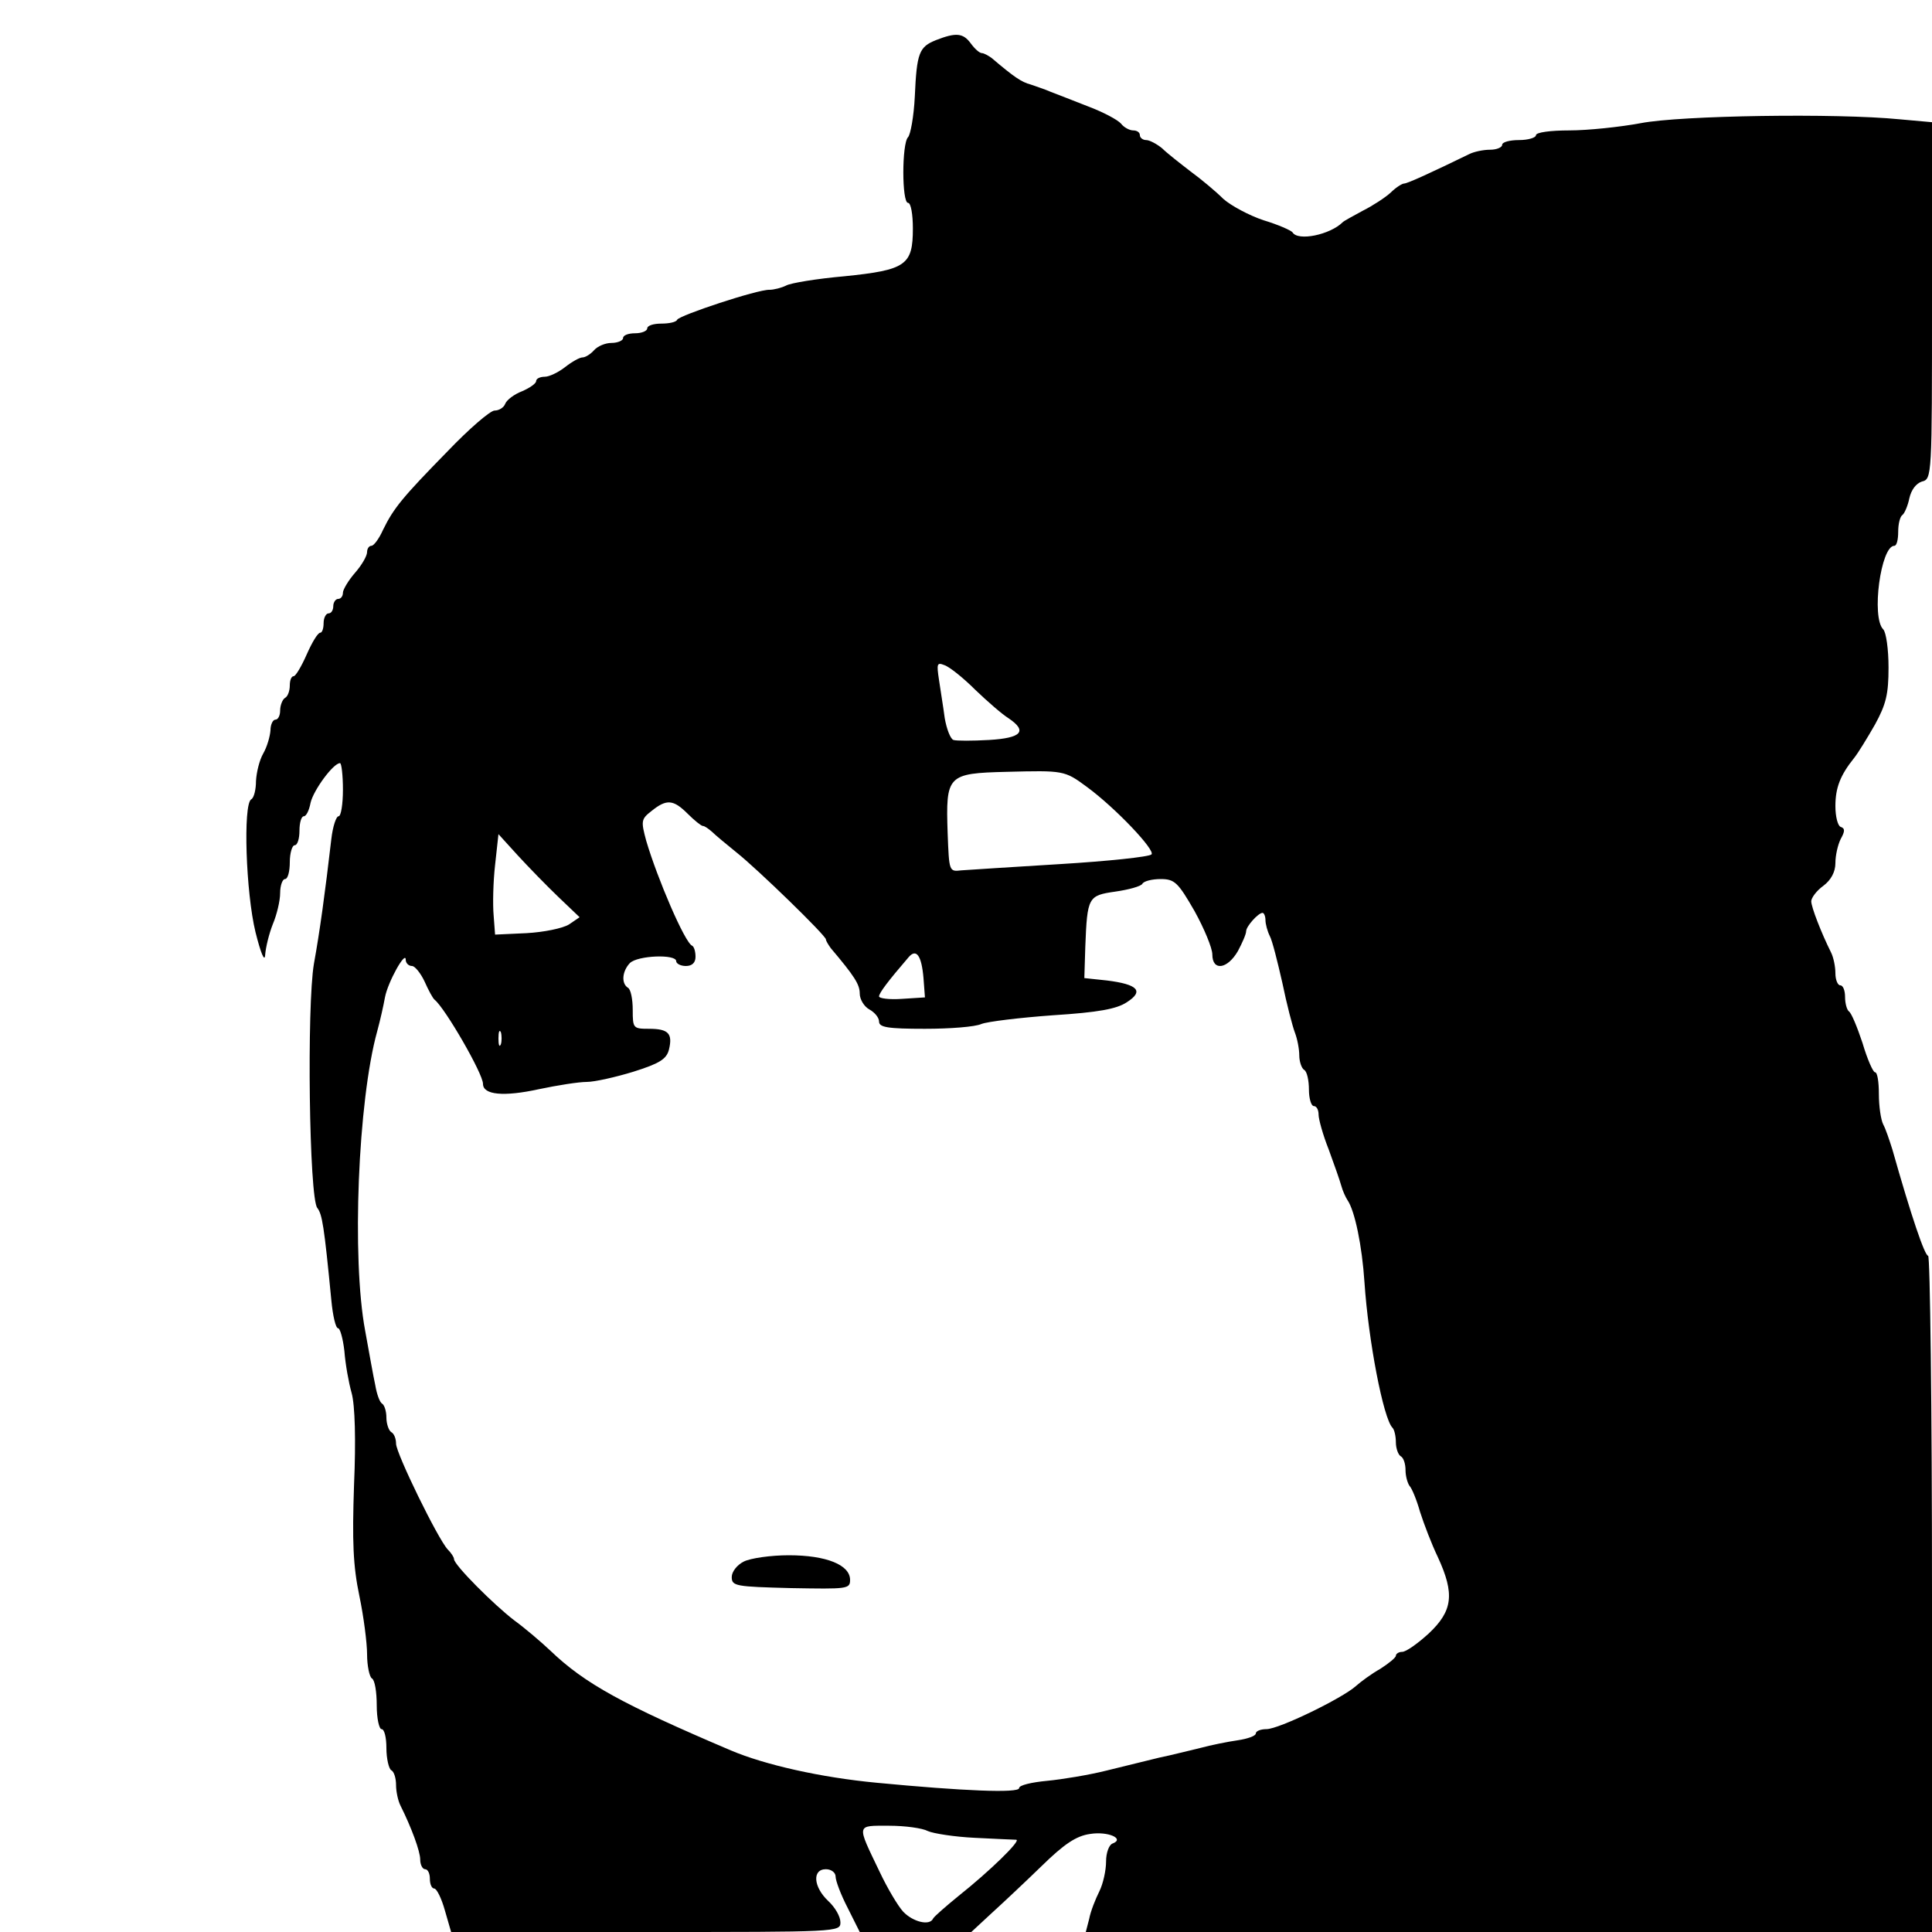
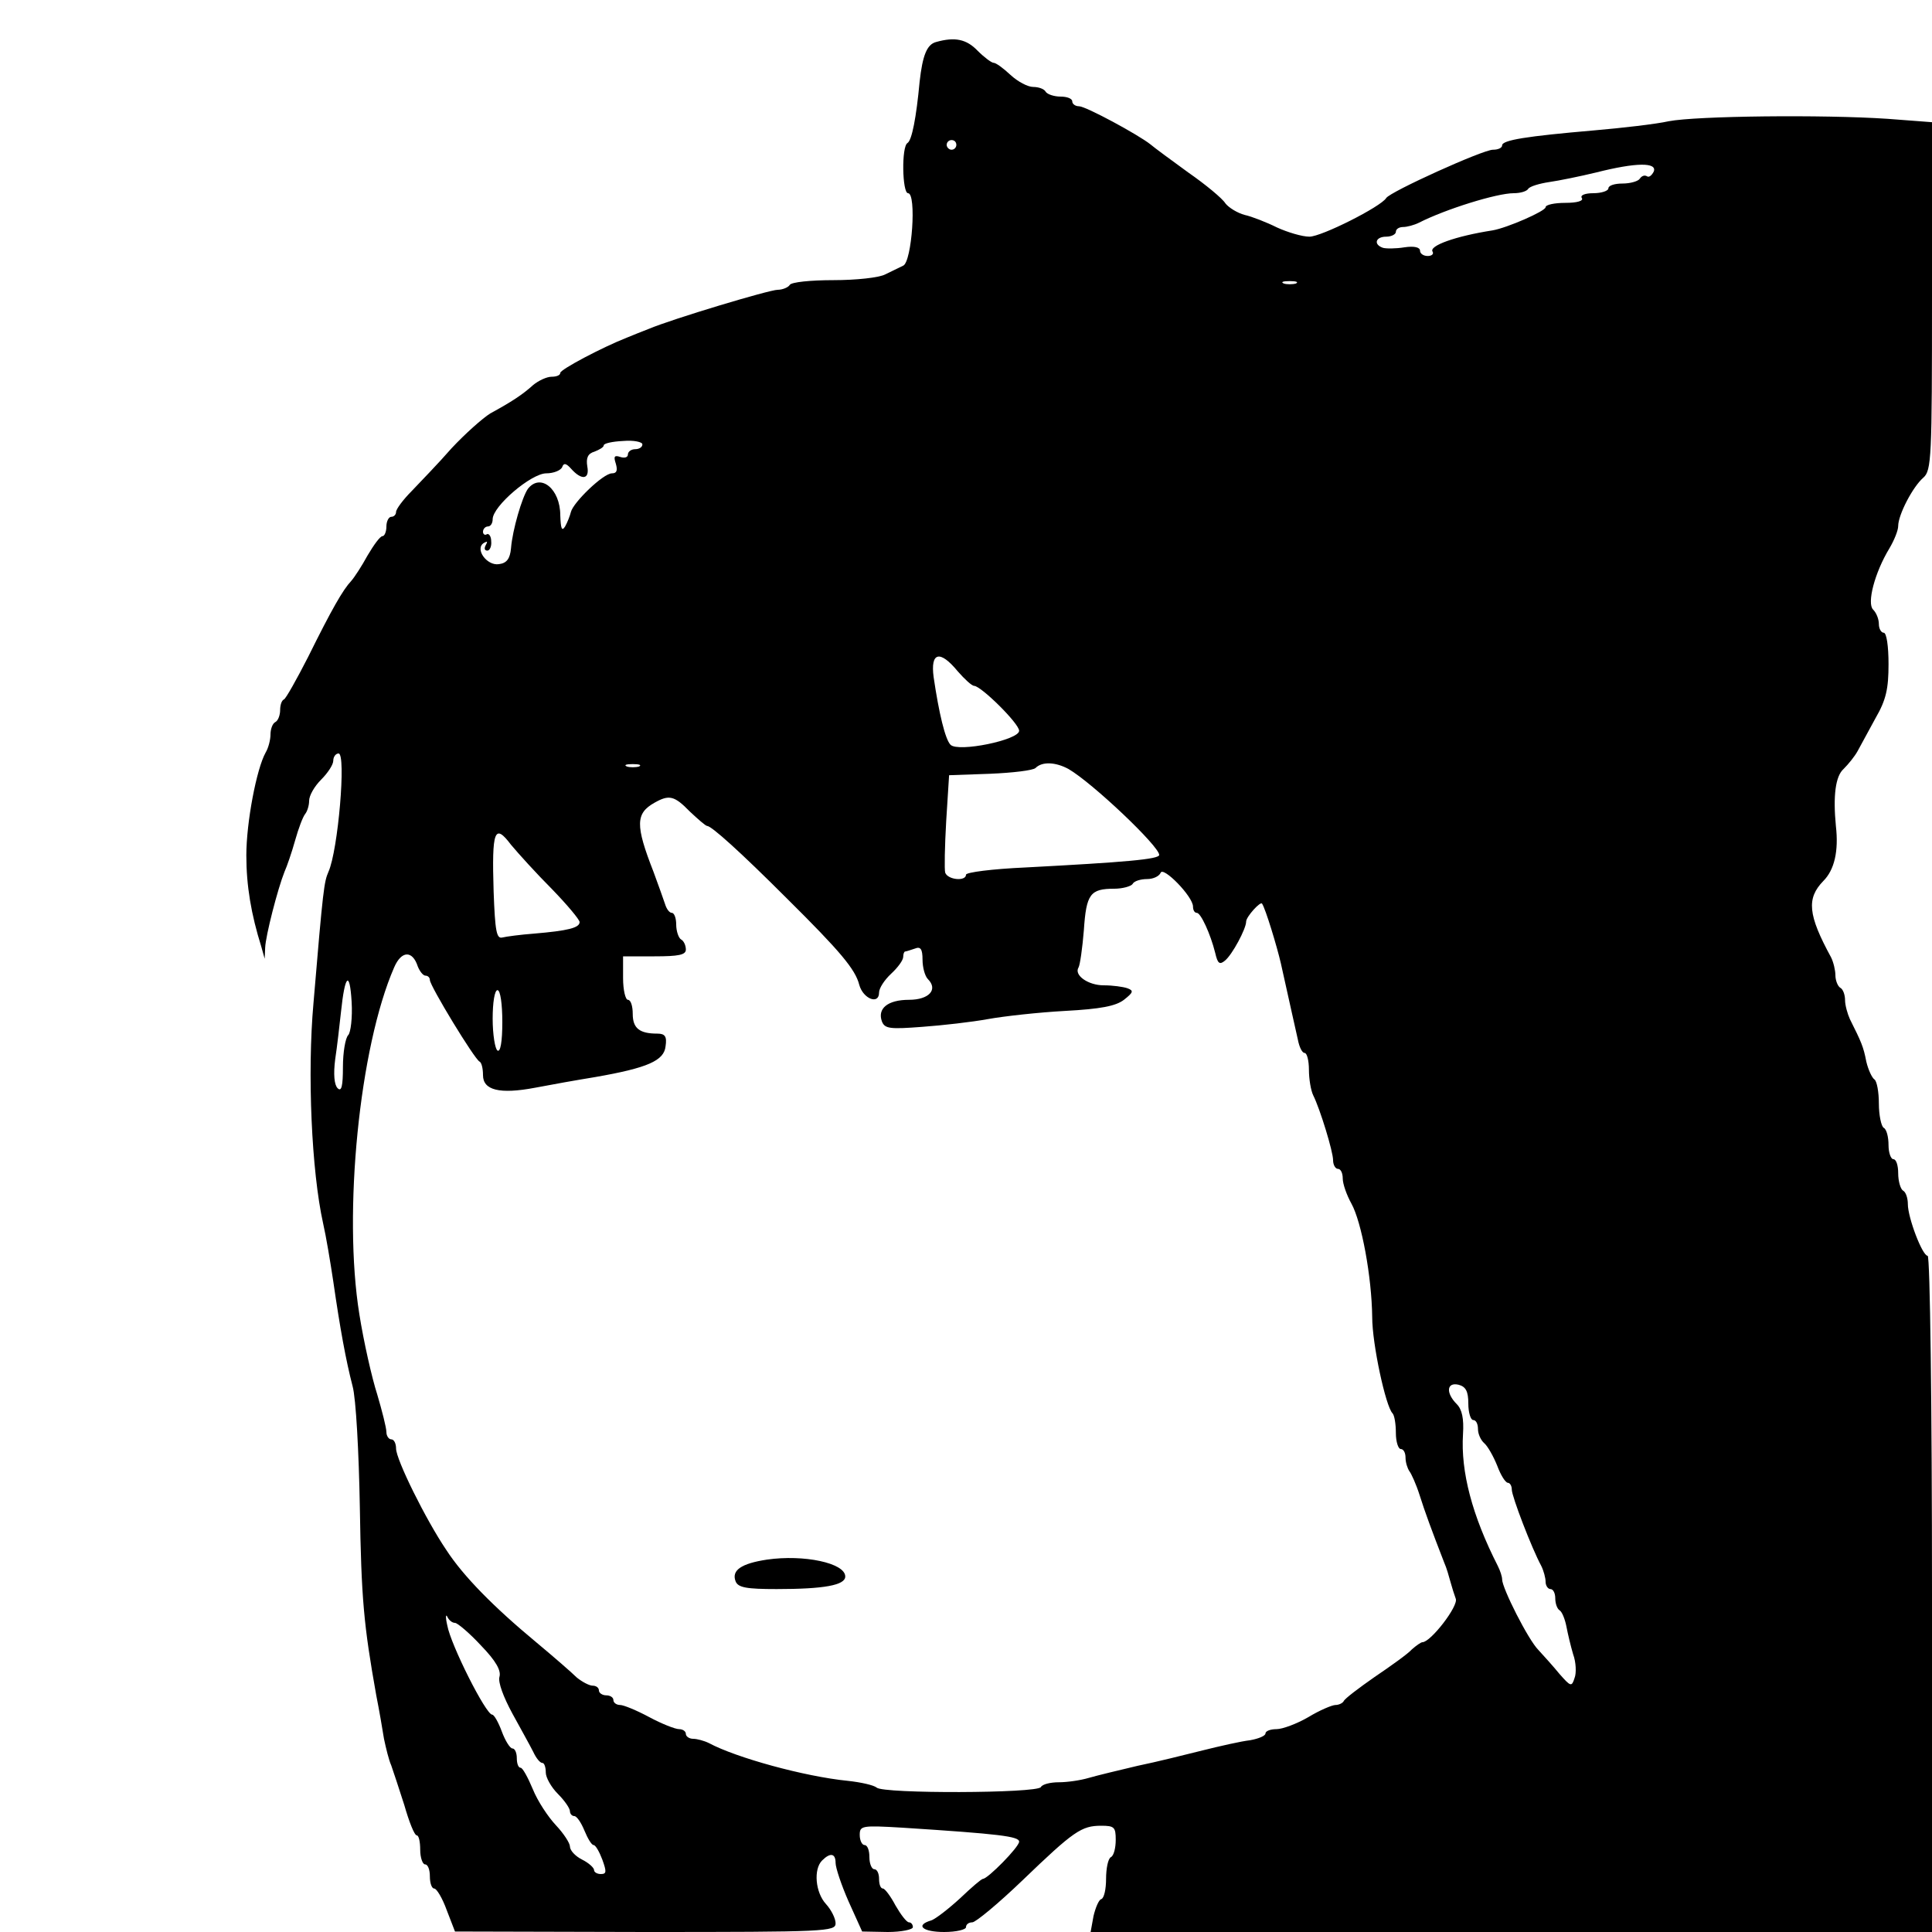
<svg xmlns="http://www.w3.org/2000/svg" height="400pt" preserveAspectRatio="xMidYMid meet" viewBox="0 0 400 400" width="400pt">
  <g transform="matrix(.1 0 0 -.1 0 400)">
-     <path d="m1938 3917c-35-14-40-26-44-117-2-41-9-79-14-84-13-13-13-136 0-136 6 0 10-24 10-53 0-76-14-86-142-99-57-5-111-14-120-19-10-5-26-9-35-9-24 1-187-53-191-62-2-5-17-8-33-8s-29-4-29-10c0-5-11-10-25-10s-25-4-25-10c0-5-11-10-24-10s-29-7-36-15-18-15-24-15-22-9-36-20-33-20-42-20c-10 0-18-4-18-9s-13-14-29-21c-16-6-32-18-35-26s-13-14-22-14-53-38-97-84c-94-96-112-118-134-163-8-18-19-33-24-33s-9-6-9-13c0-8-11-27-25-43s-25-35-25-41c0-7-4-13-10-13-5 0-10-7-10-15s-4-15-10-15c-5 0-10-9-10-20s-3-20-7-20c-5 0-17-20-28-45s-23-45-27-45c-5 0-8-9-8-19 0-11-4-23-10-26-5-3-10-15-10-26 0-10-4-19-10-19-5 0-10-10-10-22-1-13-7-34-15-48s-14-39-15-57c0-17-4-35-10-38-17-11-11-193 9-275 11-44 19-63 20-47 1 15 8 44 16 64 8 19 15 48 15 64s5 29 10 29c6 0 10 16 10 35s5 35 10 35c6 0 10 14 10 30 0 17 4 30 9 30s11 12 14 28c6 26 47 82 61 82 3 0 6-25 6-55s-4-55-9-55-12-21-15-47c-13-112-24-192-36-258-15-87-10-486 7-506 10-13 14-36 29-191 3-32 9-58 14-58 4 0 10-21 13-47 2-27 9-66 15-87 7-25 9-98 5-190-4-118-2-168 11-230 9-43 16-98 16-121 0-24 5-47 10-50 6-3 10-28 10-56 0-27 5-49 10-49 6 0 10-18 10-39 0-22 5-43 10-46 6-3 10-17 10-31 0-13 4-32 9-42 23-46 41-95 41-112 0-11 5-20 10-20 6 0 10-9 10-20s4-20 9-20 15-20 22-45l13-45h403c399 0 403 0 403 20 0 12-11 31-25 44-31 29-34 66-5 66 11 0 20-7 20-15 0-9 11-38 25-65l25-50h116 115l41 38c22 20 69 64 104 98 47 46 72 63 101 67 37 6 73-10 46-20-7-3-13-19-13-37s-6-46-14-62-18-41-21-57l-7-27h876 876v700c0 385-4 700-8 700-7 0-35 82-74 220-6 19-14 43-19 52-5 10-9 38-9 63s-3 45-8 45c-4 0-16 27-26 61-11 33-23 62-28 65-4 3-8 16-8 30 0 13-4 24-10 24-5 0-10 11-10 25s-4 33-9 43c-20 40-41 94-41 106 0 7 11 22 25 32 16 12 25 29 25 47 0 16 5 38 11 50 9 16 9 22 0 25-6 2-11 21-11 43 0 38 10 64 39 100 8 10 27 41 43 69 23 42 28 63 28 118 0 38-5 73-11 79-25 25-5 173 23 173 5 0 8 13 8 29 0 17 4 32 9 35 4 3 11 19 14 34 4 18 14 31 26 35 21 5 21 10 21 375v369l-67 6c-131 13-454 8-536-8-43-8-110-15-148-15-39 0-69-4-69-10 0-5-16-10-35-10s-35-4-35-10c0-5-11-10-25-10s-33-4-43-9c-76-37-128-61-135-61-4 0-17-8-28-19-11-10-37-27-57-37-20-11-39-21-42-24-26-26-93-40-104-21-3 4-30 16-60 25-30 10-67 30-83 44-15 15-46 41-68 57-22 17-49 38-59 48-11 9-26 17-33 17s-13 5-13 10c0 6-6 10-14 10-7 0-19 6-25 14-7 8-37 24-69 36-31 12-66 26-77 30-11 5-30 11-41 15-19 5-34 15-81 55-7 5-16 10-20 10-5 0-15 9-23 20-16 22-31 23-72 7zm81-1345c25-24 56-51 69-59 40-27 27-41-40-45-35-2-68-2-74 0s-14 22-18 45c-3 23-9 59-12 80-5 33-4 36 11 30 10-3 39-26 64-51zm231-201c60-44 143-132 134-140-5-5-90-14-189-20s-191-12-205-13c-25-3-25-2-28 77-4 120-1 124 122 127 118 3 120 3 166-31zm-826-56c14-14 28-25 31-25 4 0 12-6 19-12 7-7 30-26 51-43 44-35 185-172 185-180 0-3 5-11 10-18 49-58 60-75 60-94 0-12 9-27 20-33s20-17 20-25c0-12 18-15 95-15 52 0 104 4 117 10 13 5 79 13 148 18 94 6 132 13 153 27 36 23 23 37-41 45l-47 5 2 65c4 103 6 106 62 114 28 4 53 11 56 16 3 6 21 10 38 10 29 0 36-7 70-66 20-36 37-77 37-90 0-35 31-31 53 7 9 17 17 35 17 41 0 10 25 38 34 38 3 0 6-7 6-15s4-23 9-33c5-9 16-53 26-97 9-44 21-90 26-103s9-34 9-47 5-27 10-30c6-3 10-22 10-41s5-34 10-34c6 0 10-8 10-18 0-9 9-42 21-72 11-30 23-64 26-75s9-24 13-30c15-22 30-94 35-170 8-120 39-282 58-301 4-4 7-18 7-30 0-13 5-26 10-29 6-3 10-16 10-29 0-12 4-26 8-32 5-5 15-29 22-54 8-25 24-67 37-94 35-76 31-111-19-158-23-21-47-38-55-38-7 0-13-4-13-8s-15-16-32-27c-18-10-41-27-51-36-28-25-159-89-185-89-12 0-22-4-22-9s-17-11-37-14c-21-3-56-10-78-16-22-5-60-15-85-20-25-6-74-18-110-27s-91-18-122-21c-32-3-58-9-58-15 0-11-117-6-295 11-116 11-231 37-302 67-223 95-302 138-373 206-19 18-53 47-75 63-42 32-125 115-125 127 0 4-6 13-13 20-20 21-107 199-107 219 0 10-4 21-10 24-5 3-10 17-10 30s-4 26-9 29-11 20-14 38c-4 18-13 69-21 113-28 149-15 476 25 620 6 22 13 53 16 70 6 32 43 98 43 78 0-7 6-13 13-13 6 0 18-15 26-32 8-18 17-35 21-38 22-18 100-153 100-174 0-23 43-27 116-11 38 8 82 15 99 15 16 0 60 10 96 21 54 17 69 26 74 46 8 33-1 43-41 43-33 0-34 1-34 39 0 22-4 43-10 46-14 9-12 34 4 51 16 16 96 19 96 4 0-5 9-10 20-10 13 0 20 7 20 19 0 11-3 21-7 23-15 6-72 139-95 217-11 41-11 45 11 62 31 25 45 24 75-6zm-268-172 44-42-22-15c-13-8-52-16-88-18l-65-3-3 40c-2 22-1 69 3 104l7 64 40-44c22-24 60-63 84-86zm756-168 3-40-47-3c-27-2-48 1-48 5 0 7 18 31 61 81 16 19 27 4 31-43zm-875-137c-3-7-5-2-5 12s2 19 5 13c2-7 2-19 0-25zm884-1629c11-5 55-12 97-14s81-4 86-4c11-1-56-66-119-116-27-22-51-43-53-47-7-16-42-7-62 14-11 12-33 49-49 83-48 100-49 95 20 95 33 0 69-5 80-11z" />
-     <path d="m1540 767c-14-7-25-21-25-32 0-19 8-20 123-23 116-2 122-2 122 17 0 31-49 51-127 51-37 0-79-6-93-13z" />
+     <path d="m1938 3913c-19-5-28-28-34-82-7-75-16-121-25-127-13-7-11-104 1-104 18 0 8-142-10-150-8-4-25-12-37-18-13-7-61-12-107-12-47 0-88-4-91-10-3-5-15-10-25-10-17 0-217-60-267-81-13-5-33-13-45-18-51-20-138-66-138-73 0-5-8-8-18-8s-27-8-38-17c-22-20-45-35-89-59-16-10-52-42-80-72-27-31-65-70-82-88-18-18-33-38-33-44 0-5-4-10-10-10-5 0-10-9-10-20s-4-20-8-20c-5 0-18-18-31-40-12-22-27-45-34-53-17-18-40-58-89-157-24-47-46-86-50-88-5-2-8-12-8-22s-4-22-10-25-10-15-10-26c0-10-4-27-10-37-19-34-40-145-40-213 0-63 10-122 31-189l7-25 1 23c1 25 26 122 40 157 5 11 15 40 22 65s16 49 21 55c4 5 8 17 8 27 0 11 11 30 25 44s25 31 25 39 5 15 11 15c16 0-1-201-21-245-9-21-11-33-31-272-13-145-4-348 20-456 6-26 15-80 21-120 14-97 26-163 40-217 7-25 13-137 15-250 3-190 8-244 34-390 6-30 13-71 16-90 4-19 10-44 15-55 4-11 16-48 27-82 10-35 21-63 26-63 4 0 7-13 7-30 0-16 5-30 10-30 6 0 10-11 10-25s4-25 9-25 17-20 26-45l17-44 394-1c375 0 394 1 394 18 0 10-9 28-20 40-22 24-26 72-8 90 17 17 28 15 28-5 0-10 12-46 27-80l28-62 53-1c28 0 52 5 52 10 0 6-4 10-8 10-5 0-17 16-28 35-10 19-22 35-26 35-5 0-8 9-8 20s-4 20-10 20c-5 0-10 11-10 25s-4 25-10 25c-5 0-10 9-10 21 0 19 4 20 88 15 202-13 242-18 242-29s-65-77-75-77c-3 0-24-18-47-40-24-22-51-43-60-46-34-10-18-24 27-24 25 0 45 5 45 10 0 6 6 10 13 10s54 39 104 87c106 102 122 113 163 113 27 0 30-3 30-29 0-17-4-33-10-36s-10-24-10-45-4-40-10-42c-5-1-12-18-16-35l-6-33h871 871v700c0 387-4 700-9 700-11 0-41 79-41 107 0 12-4 25-10 28-5 3-10 19-10 36 0 16-4 29-10 29-5 0-10 13-10 29 0 17-4 33-10 36-5 3-10 26-10 50s-4 46-9 50c-5 3-13 20-17 37-6 31-10 40-34 88-5 11-10 29-10 39 0 11-4 23-10 26-5 3-10 15-10 26 0 10-4 27-9 37-48 88-51 122-16 158 23 23 32 62 26 114-6 62-1 103 16 118 10 10 23 26 29 37s23 42 37 68c22 38 27 61 27 112 0 37-4 65-10 65-5 0-10 8-10 18s-5 23-12 30c-13 13 3 76 34 127 10 17 18 37 18 46 0 23 30 81 52 100 17 15 18 41 18 376v360l-92 7c-134 9-396 6-453-5-27-6-97-14-155-19-139-12-190-20-190-31 0-5-8-9-19-9-21 0-213-87-221-100-11-18-134-80-159-80-15 0-45 9-67 19-22 11-53 23-67 26-15 4-33 15-40 24-6 10-41 39-77 64-36 26-71 52-78 58-25 20-134 79-148 79-8 0-14 5-14 10 0 6-11 10-24 10-14 0-28 5-31 10-3 6-15 10-26 10s-32 11-47 25-30 25-35 25c-4 0-19 11-33 25-23 24-47 29-86 18zm42-213c0-5-4-10-10-10-5 0-10 5-10 10 0 6 5 10 10 10 6 0 10-4 10-10zm1444-55c-4-8-10-13-14-10-5 3-11 1-15-5-3-5-19-10-36-10-16 0-29-4-29-10 0-5-14-10-31-10s-28-4-24-10-10-10-34-10c-23 0-41-4-41-9 0-8-80-43-110-48-77-12-132-32-124-44 3-5-2-9-10-9-9 0-16 5-16 11 0 7-12 10-32 7-18-3-39-3-45-1-20 7-15 23 7 23 11 0 20 5 20 10 0 6 7 10 15 10s23 4 33 9c55 28 161 61 196 61 14 0 27 4 30 9s23 11 43 14c21 3 65 12 98 20 83 21 126 21 119 2zm-741-232c-7-2-19-2-25 0-7 3-2 5 12 5s19-2 13-5zm-1353-333c0-6-7-10-15-10s-15-5-15-11-7-8-16-5c-12 4-14 1-9-14 4-14 2-20-8-20-18 0-80-60-85-80-2-8-7-21-12-30-7-11-9-4-10 23 0 55-41 88-67 55-12-17-32-85-35-123-2-22-9-31-25-33-25-4-51 32-31 44 7 4 8 3 4-4s-3-12 3-12c5 0 9 9 8 19 0 11-5 17-9 15-4-3-8 0-8 5 0 6 5 11 10 11 6 0 10 7 10 15 0 27 80 95 111 95 15 0 30 6 33 13 3 9 8 8 18-3 22-25 39-23 34 4-3 18 1 27 15 31 10 4 19 9 19 13s18 8 40 9c22 2 40-2 40-7zm653-470c14-16 29-30 34-30 15-1 93-78 93-93 0-19-126-45-142-29-11 11-24 65-35 140-7 52 13 57 50 12zm-660-197c-7-2-19-2-25 0-7 3-2 5 12 5s19-2 13-5zm889-5c50-29 188-160 188-178 0-9-69-15-277-26-68-3-123-10-123-15 0-14-37-11-43 4-2 6-1 55 2 107l6 95 85 3c47 2 89 7 94 12 14 14 42 12 68-2zm-784-88c17-16 33-30 36-30 9 0 69-54 165-150 111-110 142-147 150-179 8-29 41-42 41-16 0 9 11 26 25 39s25 28 25 35c0 6 2 11 4 11s11 3 20 6c12 5 16-1 16-23 0-16 5-34 11-40 22-22 2-43-39-43-44 0-66-18-56-45 6-15 17-16 83-11 42 3 103 10 136 16s105 14 160 17c74 4 105 10 122 23 19 15 21 19 7 24-9 3-30 6-49 6-32 0-62 21-52 37 3 5 8 40 11 77 5 75 13 86 63 86 17 0 35 5 38 10 3 6 17 10 30 10s25 6 28 13c5 14 67-49 67-70 0-7 3-13 8-13 8 0 28-43 38-83 5-22 9-25 20-16 15 12 44 66 44 81 0 10 30 43 33 37 7-10 31-89 39-124 19-85 29-131 35-157 3-16 9-28 14-28s9-16 9-35 4-43 9-53c14-28 41-116 41-134 0-10 5-18 10-18 6 0 10-9 10-20s8-34 18-52c21-38 42-151 43-235 0-56 28-185 42-199 4-4 7-22 7-41 0-18 5-33 10-33 6 0 10-8 10-18s4-22 8-28c4-5 14-27 21-49 11-35 25-73 51-140 5-11 10-29 13-40s8-27 11-35c6-15-52-90-69-90-3 0-13-7-22-15-8-9-43-34-77-57-33-23-62-45-64-50-2-4-10-8-17-8s-33-11-56-25c-24-14-54-25-66-25-13 0-23-4-23-9s-15-11-32-14c-18-2-62-12-98-21s-96-24-135-32c-38-9-84-20-101-25s-44-9-62-9c-17 0-34-4-37-10-8-13-327-14-340-1-6 5-32 11-60 14-90 9-231 48-287 78-10 5-25 9-33 9s-15 5-15 10c0 6-7 10-14 10-8 0-36 11-62 25s-53 25-60 25c-8 0-14 5-14 10 0 6-7 10-15 10s-15 5-15 10c0 6-6 10-13 10s-22 8-33 17c-10 10-48 43-84 73-88 73-151 137-186 191-42 62-104 187-104 210 0 10-4 19-10 19-5 0-10 7-10 15 0 9-9 44-19 78-11 34-28 109-37 166-34 210 0 553 72 718 15 35 38 36 49 2 4-10 11-19 16-19s9-4 9-9c0-12 93-165 103-169 4-2 7-14 7-28 0-31 34-40 108-26 31 6 87 16 124 22 109 19 143 34 146 64 3 20-1 26-17 26-37 0-51 11-51 41 0 16-4 29-10 29-5 0-10 20-10 45v45h65c50 0 65 3 65 14 0 8-4 18-10 21-5 3-10 17-10 31 0 13-4 24-9 24s-11 8-14 18c-3 9-14 40-24 67-38 97-37 121 2 143 30 17 41 15 73-18zm-285-161c31-32 57-63 57-68 0-12-24-18-95-24-27-2-57-6-65-8-12-3-15 13-18 95-4 128 2 142 36 97 15-18 53-60 85-92zm-422-302c-6-6-11-36-11-66 0-40-3-52-11-44-7 7-9 29-5 60 4 26 9 71 12 98 8 77 18 87 22 21 2-33-2-64-7-69zm319 27c0-41-4-63-10-59-5 3-10 33-10 66s4 59 10 59 10-29 10-66zm2000-790c0-19 5-34 10-34 6 0 10-8 10-19 0-10 6-23 13-29s19-27 27-47c7-19 17-35 22-35 4 0 8-6 8-14 0-14 41-121 61-158 5-10 9-25 9-33s5-15 10-15c6 0 10-9 10-19 0-11 4-22 9-25s11-18 14-33c3-16 9-41 14-58 6-16 7-39 3-49-6-19-8-18-31 8-13 16-33 38-44 50-21 21-75 128-75 146 0 6-4 18-9 28-53 104-77 195-72 273 2 32-2 51-13 62-23 23-21 46 4 40 15-4 20-14 20-39zm-2098-454c5 0 30-21 54-47 31-32 42-52 38-65-3-11 8-41 27-76 17-31 37-67 43-79 6-13 14-23 19-23 4 0 7-9 7-20 0-10 11-30 25-44s25-30 25-36c0-5 4-10 9-10s14-13 21-30 15-30 19-30 12-14 18-30c9-25 9-30-3-30-8 0-14 4-14 8 0 5-11 15-25 22s-25 19-25 27c0 7-13 27-29 44s-38 50-48 75c-10 24-21 44-25 44-5 0-8 9-8 20s-4 20-9 20-15 16-22 35-16 35-20 35c-13 0-86 145-93 185-4 17-3 24 0 18 3-7 10-13 16-13z" />
+     <path d="m1588 771c-53-8-74-22-65-45 5-13 23-16 85-16 98 0 142 8 142 26 0 28-86 46-162 35z" />
  </g>
</svg>
